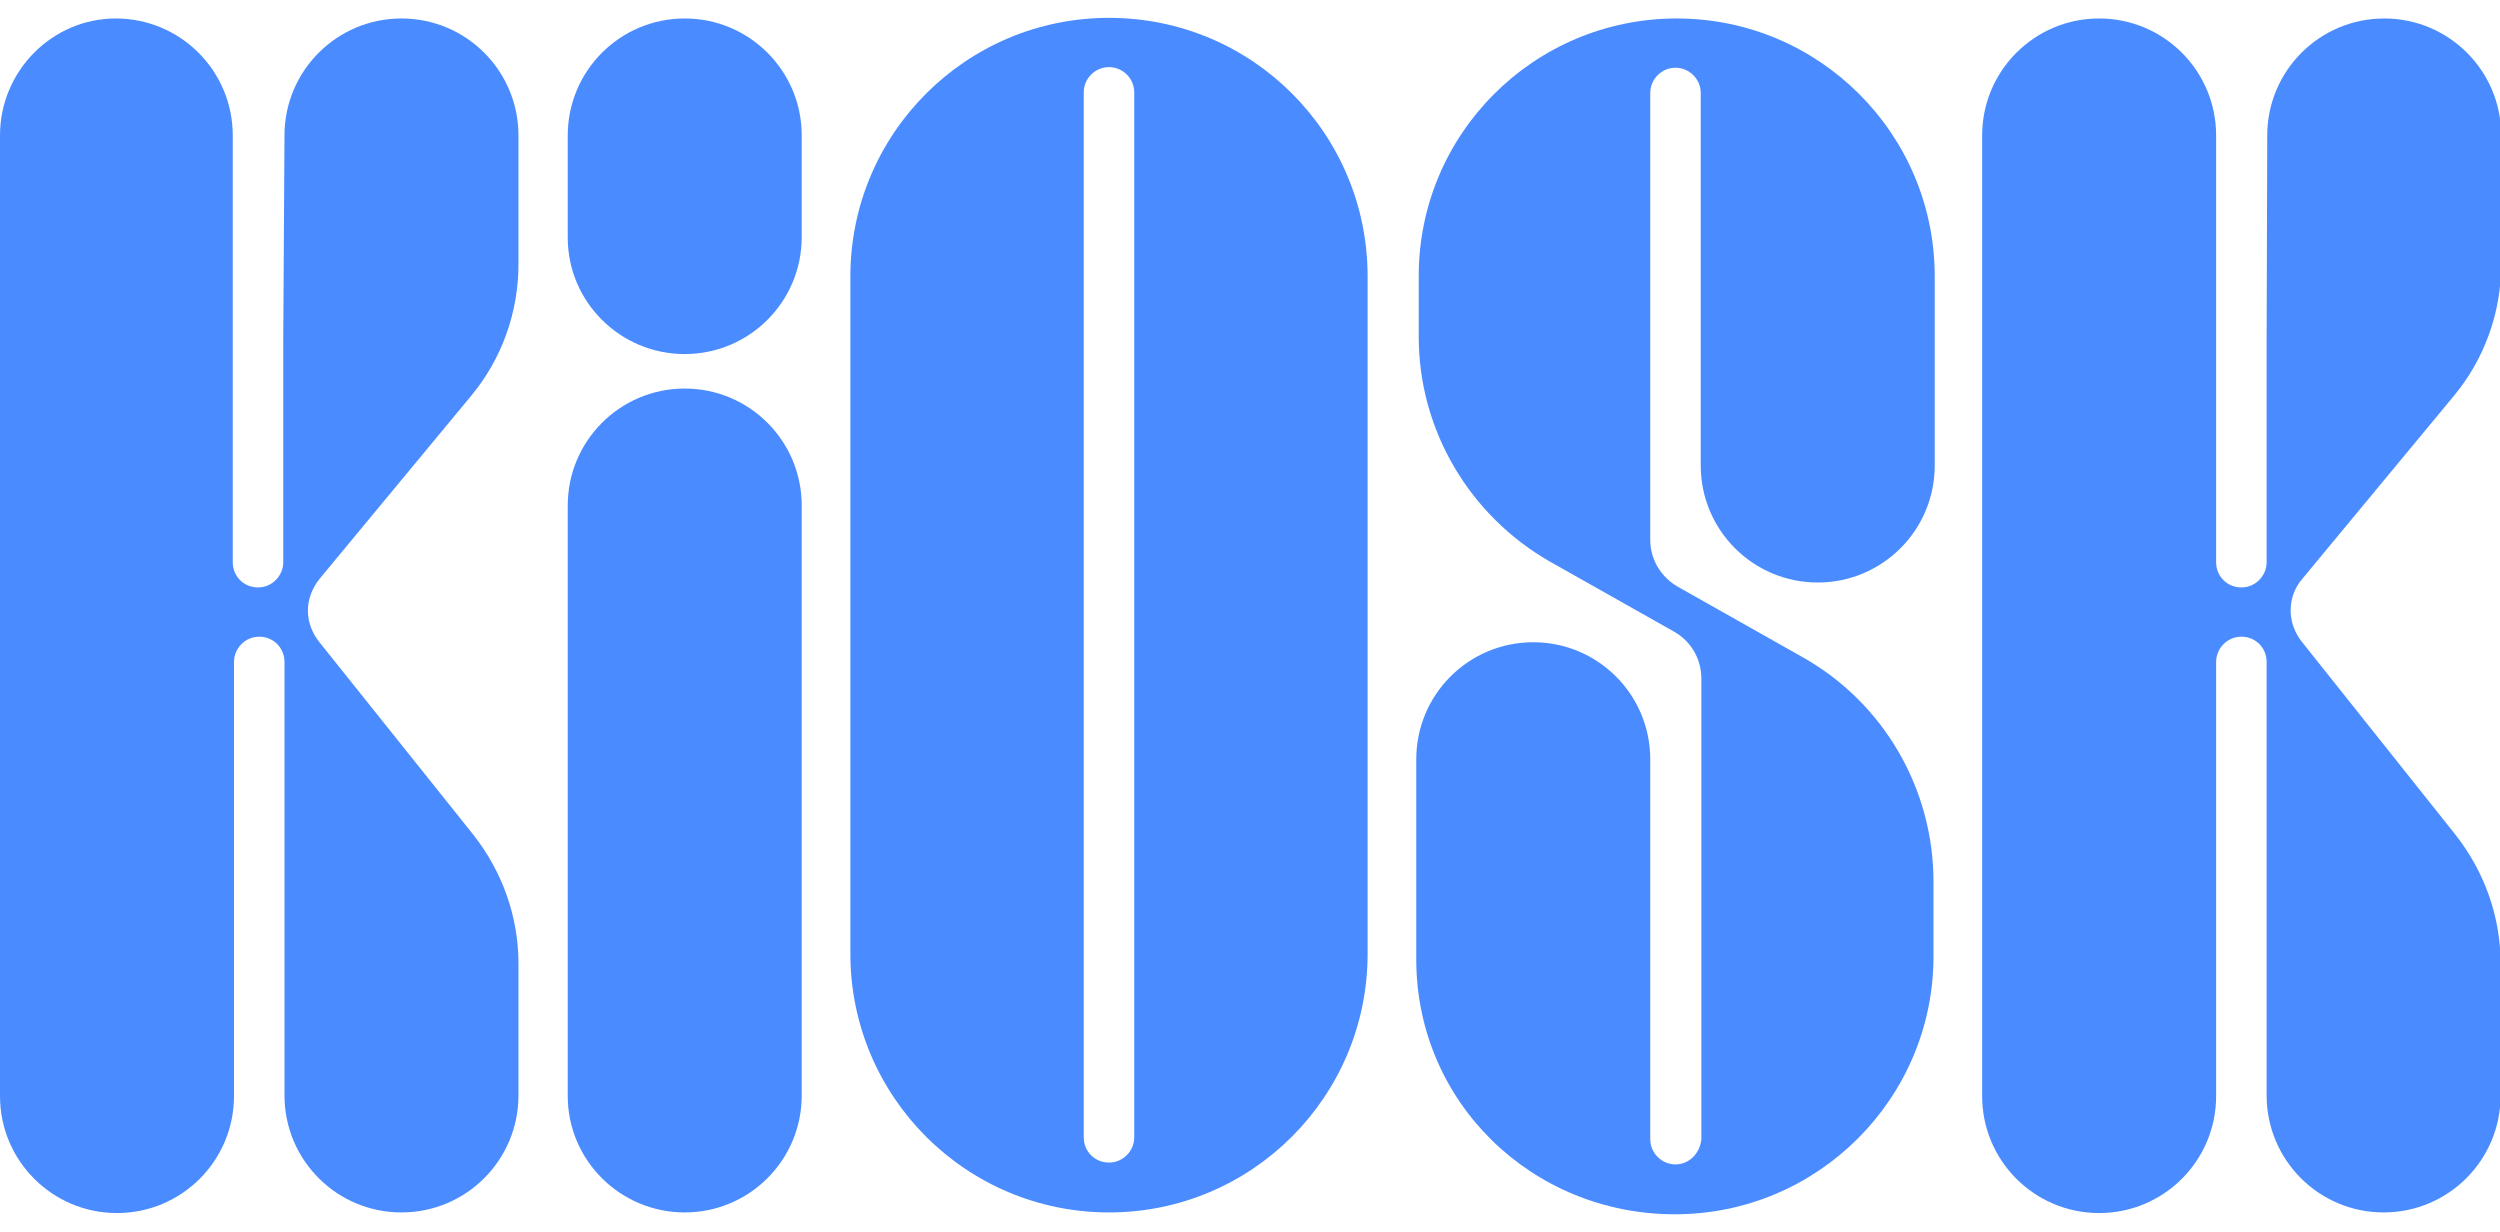
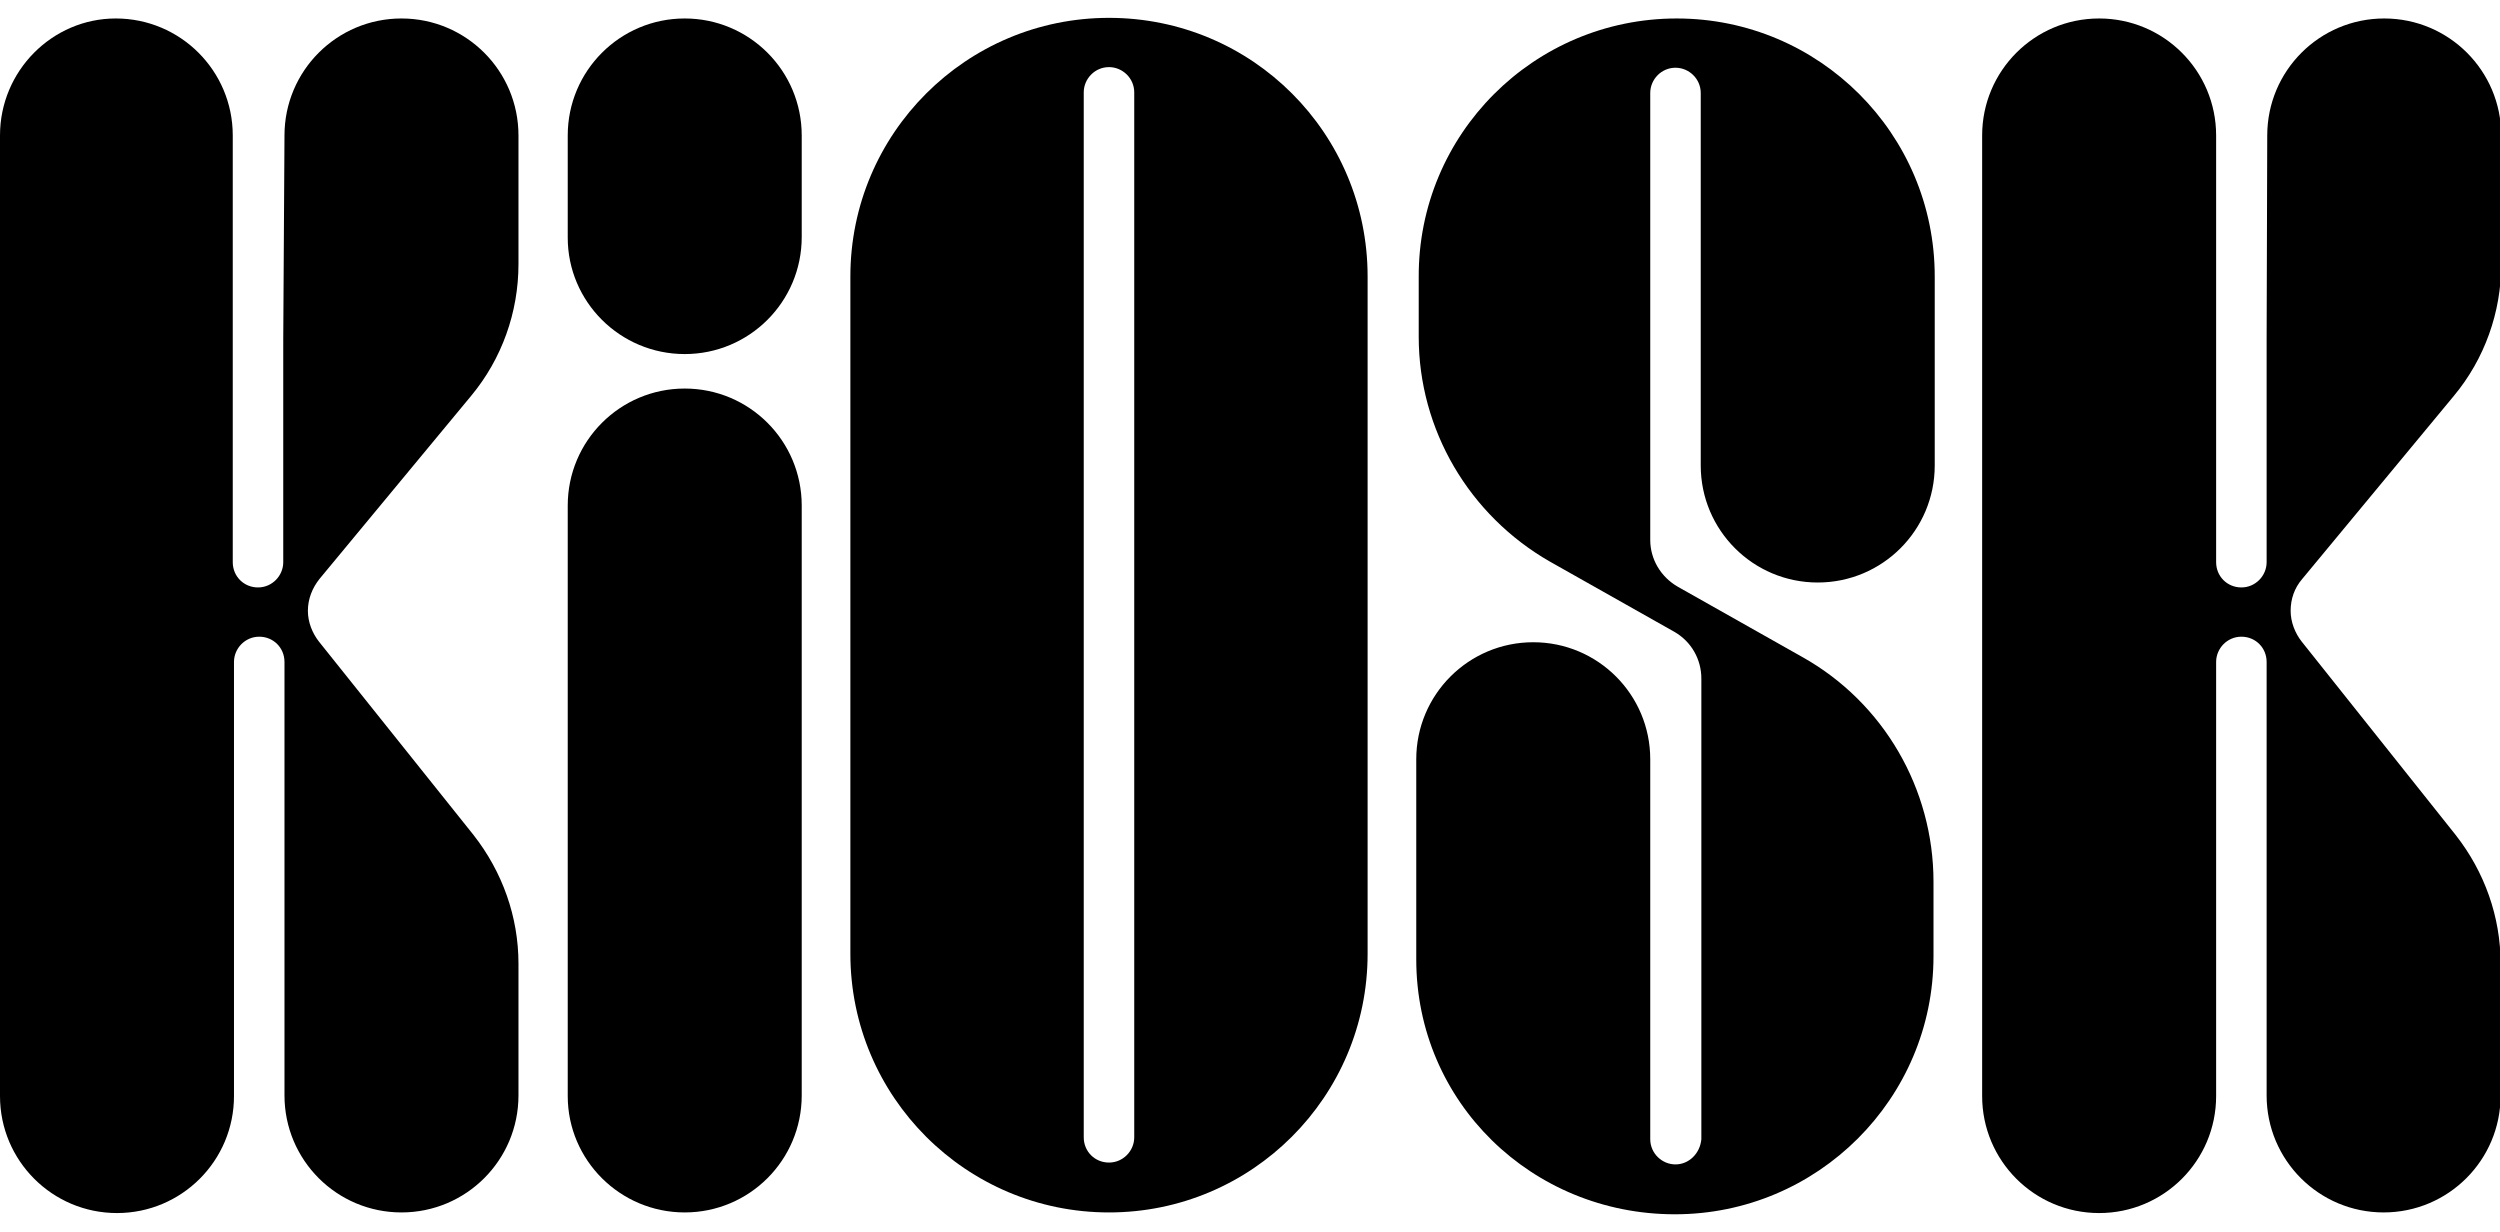
- <svg xmlns="http://www.w3.org/2000/svg" version="1.1" id="Layer_1" x="0px" y="0px" viewBox="0 0 406 200" style="enable-background:new 0 0 406 200;" xml:space="preserve">
-   <style type="text/css">
- 	.st0{fill:#4A8CFF;}
- </style>
+ <svg xmlns="http://www.w3.org/2000/svg" version="1.1" id="Layer_1" x="0px" y="0px" viewBox="0 0 406 200" xml:space="preserve">
  <g>
    <path class="st0" d="M180.1,2.9c-23.2,0-42,18.8-42,42v110c0,23.2,18.8,42,42,42c23.2,0,42-18.8,42-42v-110   C222.1,21.7,203.4,2.9,180.1,2.9z M184.2,184.7c0,2.2-1.8,4.1-4.1,4.1s-4.1-1.8-4.1-4.1V15c0-2.2,1.8-4.1,4.1-4.1   c2.2,0,4.1,1.8,4.1,4.1V184.7z" />
    <path class="st0" d="M46,55.1v36.2c0,2.2-1.8,4.1-4.1,4.1s-4.1-1.8-4.1-4.1V22c0-10.5-8.5-19-19-19l0,0C8.5,3,0,11.5,0,22v156   c0,10.5,8.5,19,19,19l0,0c10.5,0,19-8.5,19-19v-70.5c0-2.2,1.8-4.1,4.1-4.1s4.1,1.8,4.1,4.1v70.4c0,10.5,8.5,19,19,19   c10.5,0,19-8.5,19-19v-21.4c0-7.6-2.6-14.9-7.3-20.9l-25.1-31.4c-1.1-1.4-1.8-3.2-1.8-5c0-1.9,0.7-3.7,1.9-5.2l24.6-29.7   c5-6,7.7-13.6,7.7-21.4V22c0-10.5-8.5-19-19-19s-19,8.5-19,19L46,55.1L46,55.1z" />
    <path class="st0" d="M368.1,55.1v36.2c0,2.2-1.8,4.1-4.1,4.1s-4.1-1.8-4.1-4.1V22c0-10.5-8.5-19-19-19l0,0c-10.5,0-19,8.5-19,19   v156c0,10.5,8.5,19,19,19l0,0c10.5,0,19-8.5,19-19v-70.5c0-2.2,1.8-4.1,4.1-4.1s4.1,1.8,4.1,4.1v70.4c0,10.5,8.5,19,19,19   c10.5,0,19-8.5,19-19v-21.4c0-7.6-2.6-14.9-7.3-20.9l-25-31.4c-1.1-1.4-1.8-3.2-1.8-5c0-1.9,0.6-3.7,1.9-5.2l24.6-29.7   c5-6,7.7-13.6,7.7-21.4V22c0-10.5-8.5-19-19-19s-19,8.5-19,19L368.1,55.1L368.1,55.1z" />
    <path class="st0" d="M111.2,196.9L111.2,196.9c10.5,0,19-8.5,19-19V82.1c0-10.5-8.5-19-19-19s-19,8.5-19,19V178   C92.2,188.4,100.7,196.9,111.2,196.9" />
    <path class="st0" d="M111.2,57.5L111.2,57.5c10.5,0,19-8.5,19-19V22c0-10.5-8.5-19-19-19s-19,8.5-19,19v16.6   C92.2,49,100.7,57.5,111.2,57.5" />
    <path class="st0" d="M272.1,189.1L272.1,189.1c-2.2,0-4.1-1.8-4.1-4.1v-61.7c0-10.5-8.5-19-19-19s-19,8.5-19,19v32.5   c0,23.2,18.8,41.4,42,41.4s42-18.8,42-41.9v-12.1c0-15.1-8.1-29.1-21.3-36.5l-20.2-11.4c-2.8-1.6-4.5-4.5-4.5-7.6V15.1   c0-2.2,1.8-4.1,4.1-4.1c2.2,0,4.1,1.8,4.1,4.1v60.5c0,10.5,8.5,19,19,19s19-8.5,19-19V44.9c0-23.2-18.8-41.9-41.9-41.9h0   c-23.2,0-42,18.8-41.9,42l0,9.7c0,15.1,8.2,29,21.3,36.5l20.2,11.4c2.8,1.6,4.4,4.5,4.4,7.6v74.8   C276.1,187.3,274.3,189.1,272.1,189.1" />
  </g>
</svg>
